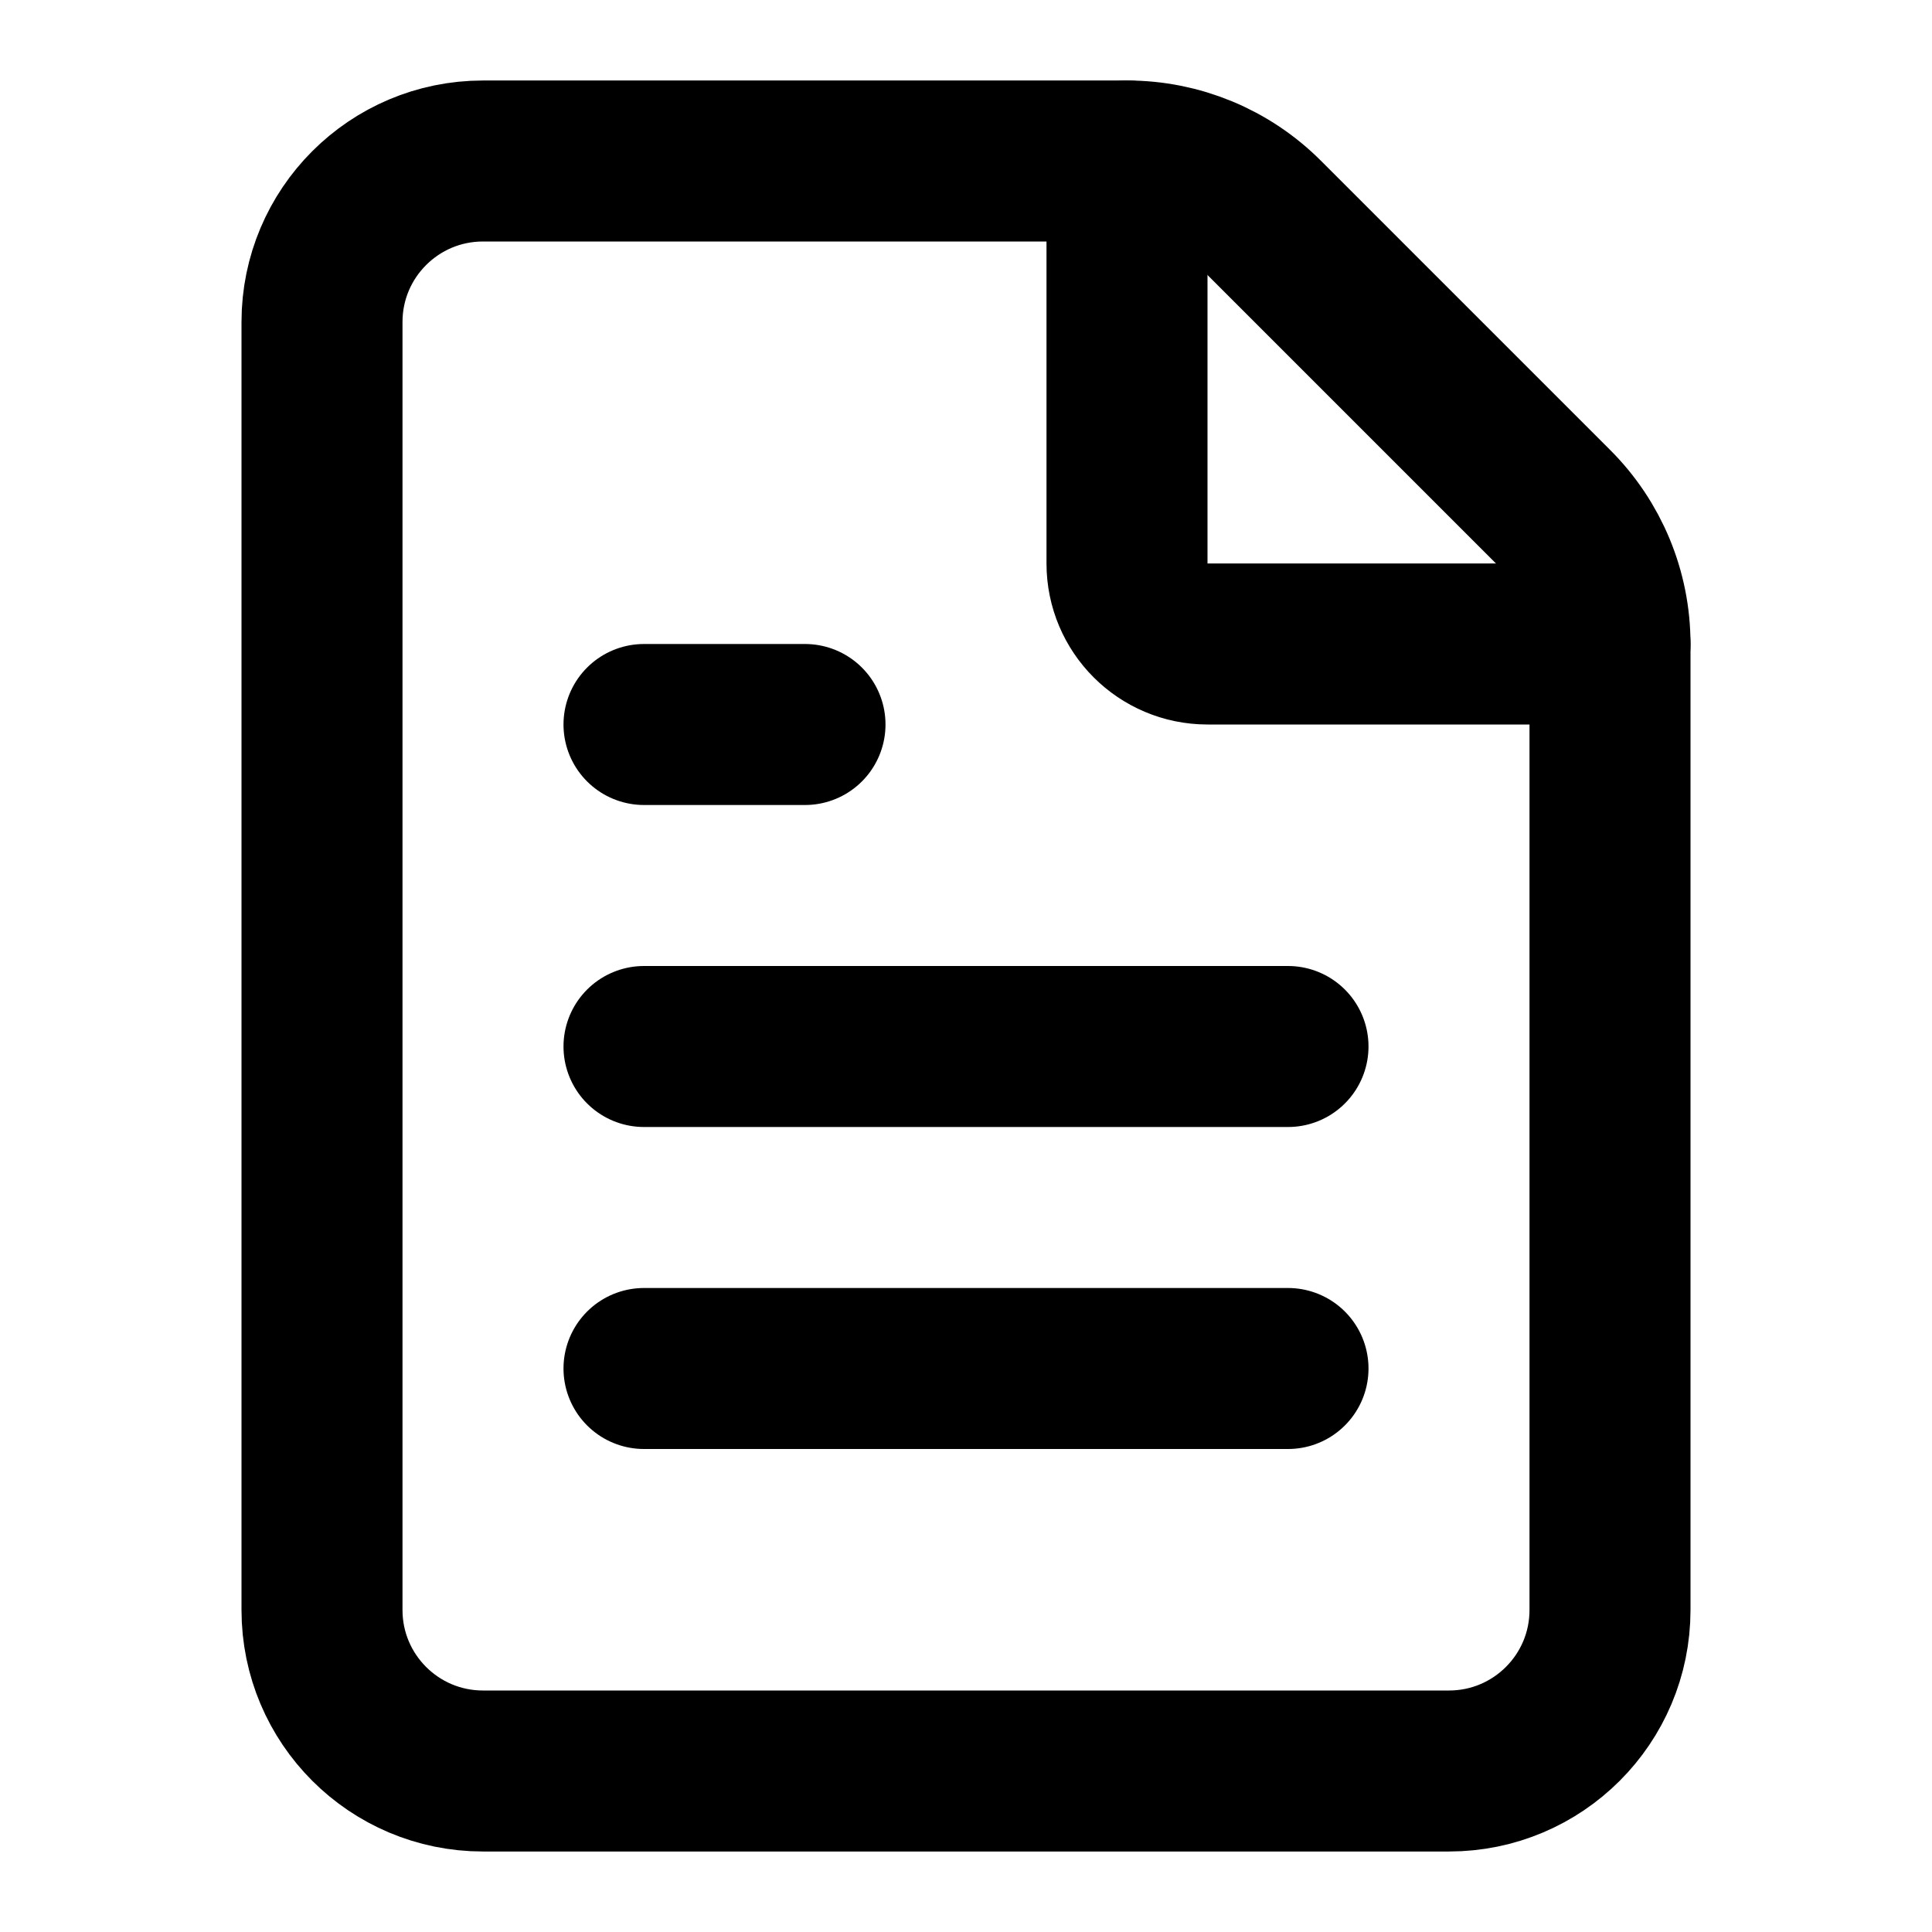
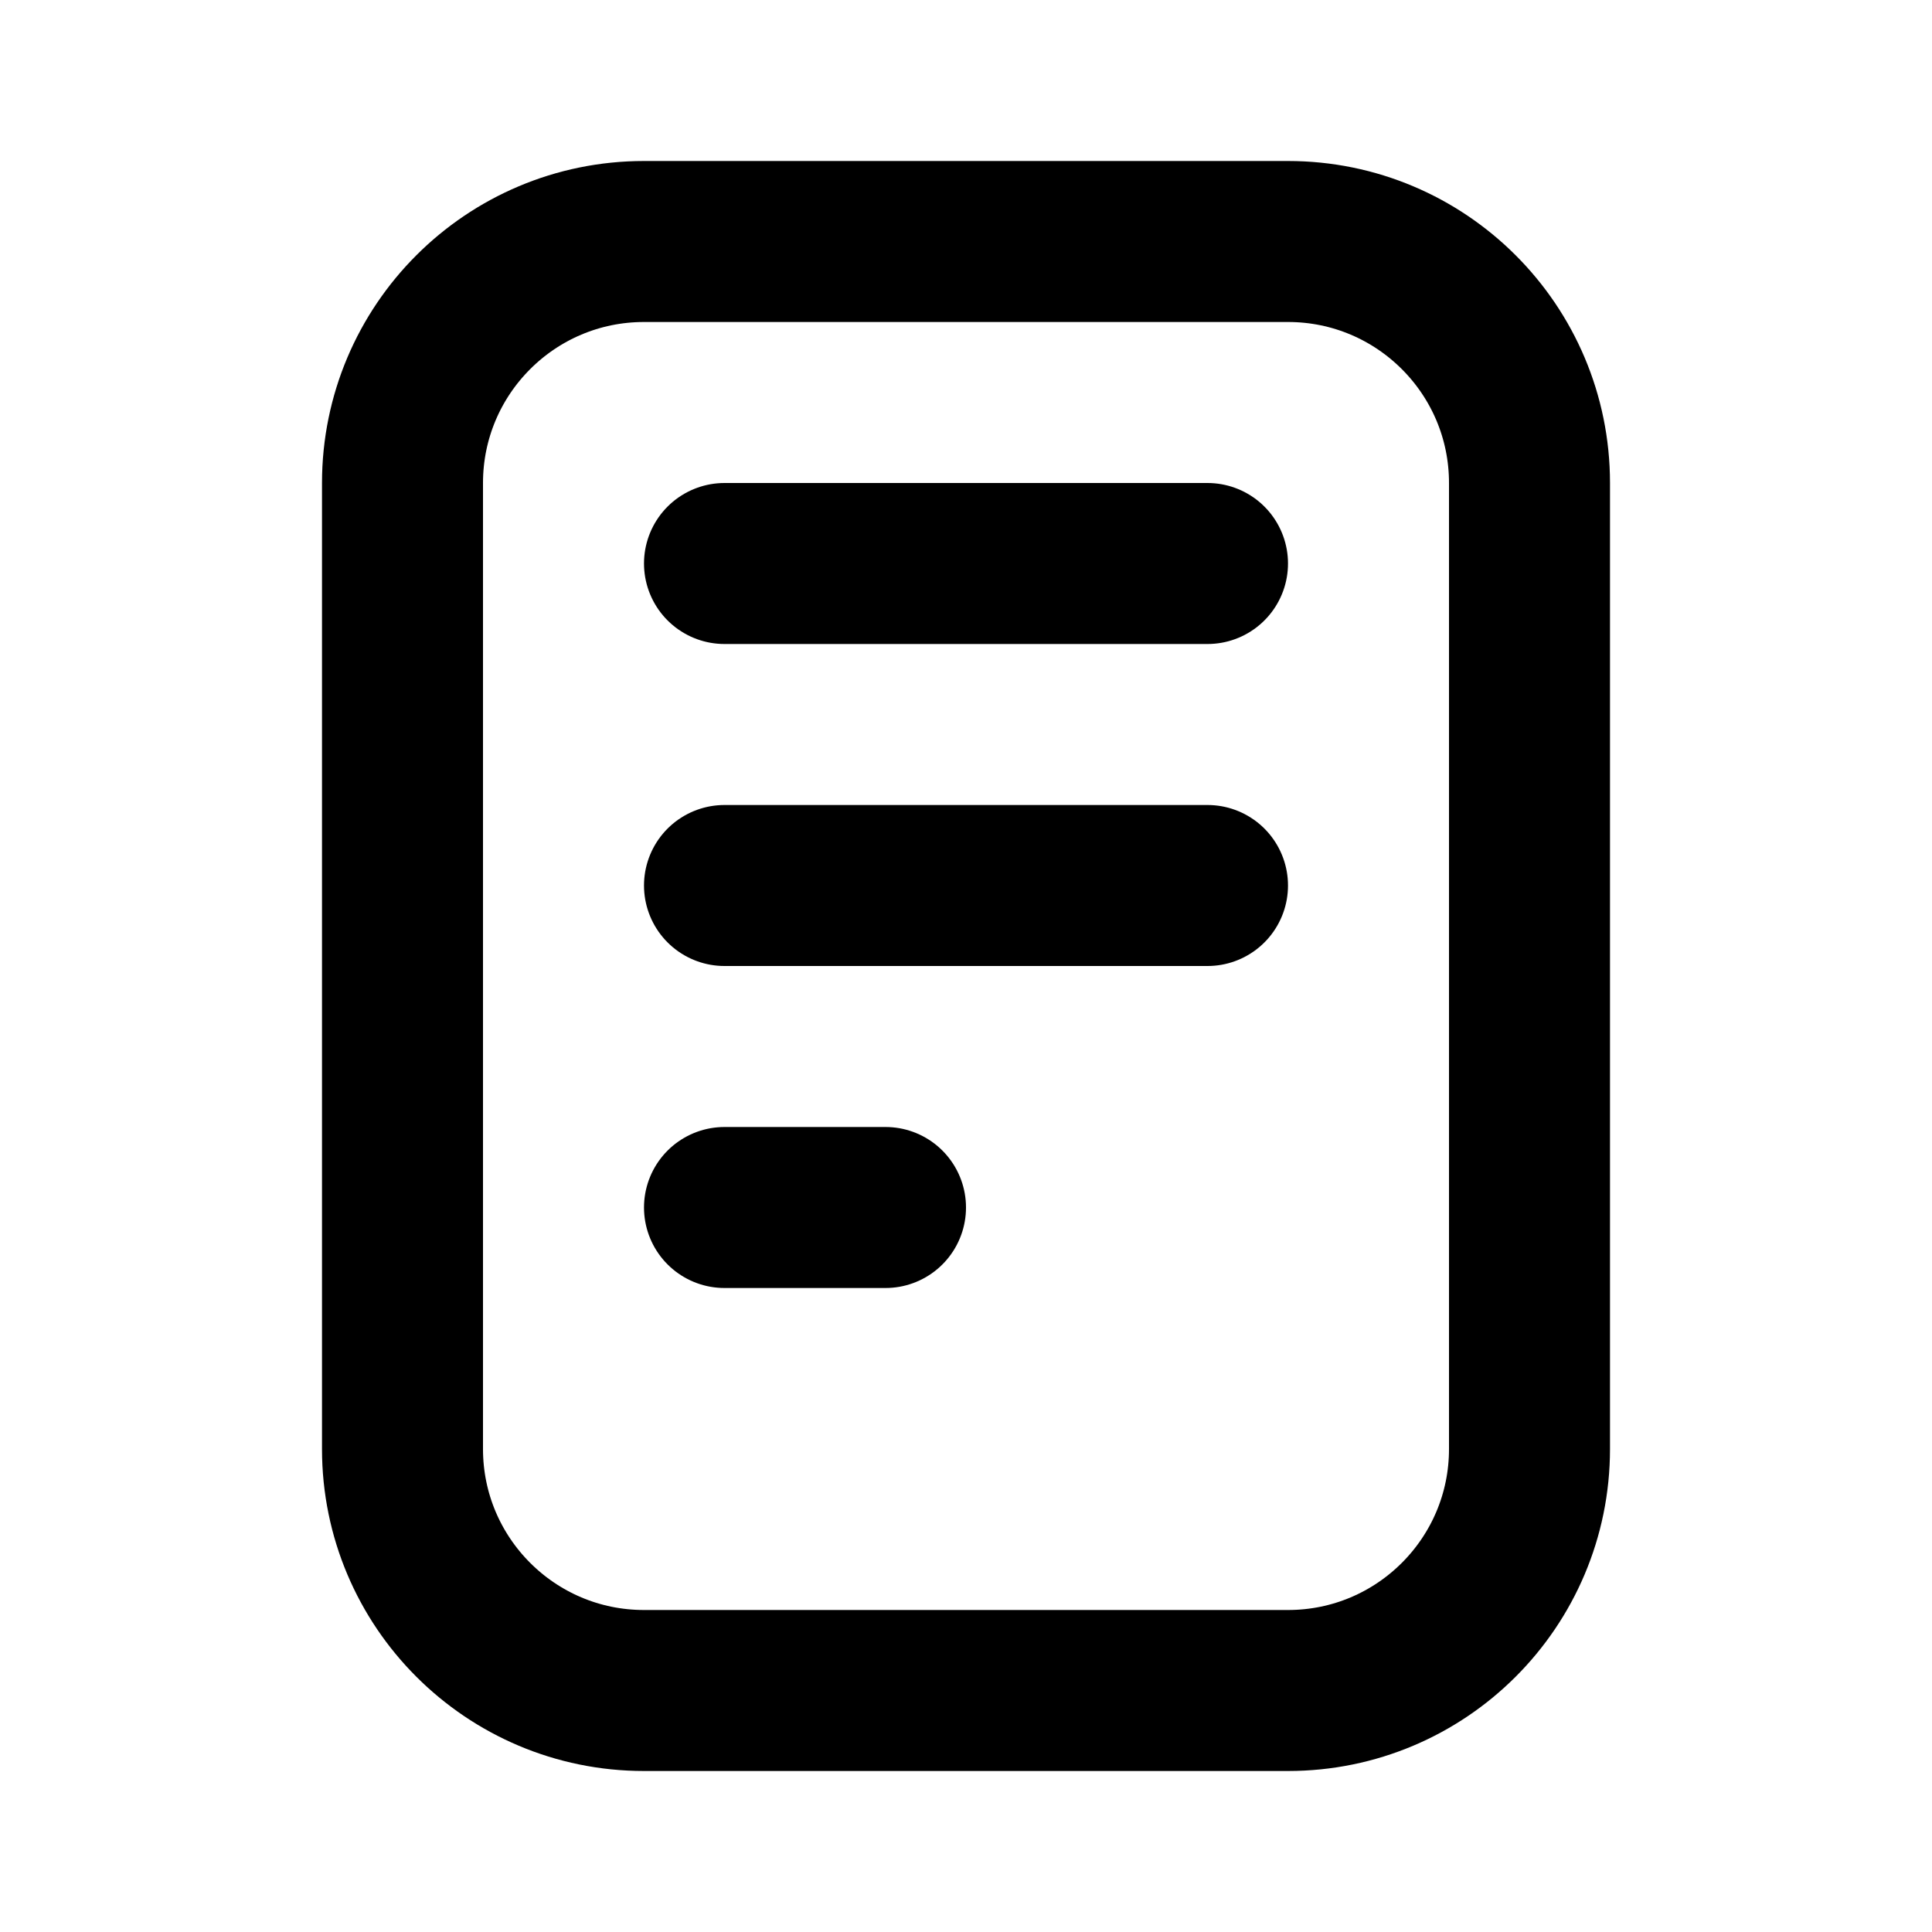
- <svg xmlns="http://www.w3.org/2000/svg" viewBox="0 0 24 24" fill="none" stroke="currentColor" stroke-width="2" stroke-linecap="round" stroke-linejoin="round" data-nika="builtin/read" aria-hidden="true">
-   <path d="M6 22a2 2 0 0 1-2-2V4a2 2 0 0 1 2-2h8a2.4 2.4 0 0 1 1.704.706l3.588 3.588A2.4 2.4 0 0 1 20 8v12a2 2 0 0 1-2 2z" />
-   <path d="M14 2v5a1 1 0 0 0 1 1h5" />
-   <path d="M10 9H8" />
-   <path d="M16 13H8" />
-   <path d="M16 17H8" />
+ <svg xmlns="http://www.w3.org/2000/svg" viewBox="0 0 24 24" fill="none" data-nika="builtin/read" aria-hidden="true">
+   <path d="M5 6C5 4.343 6.343 3 8 3H16C17.657 3 19 4.343 19 6V18C19 19.657 17.657 21 16 21H8C6.343 21 5 19.657 5 18V6Z" stroke="currentColor" stroke-width="2" stroke-linecap="round" stroke-linejoin="round" />
+   <path d="M9 7H15" stroke="currentColor" stroke-width="2" stroke-linecap="round" stroke-linejoin="round" />
+   <path d="M9 11H15" stroke="currentColor" stroke-width="2" stroke-linecap="round" stroke-linejoin="round" />
+   <path d="M9 15H11" stroke="currentColor" stroke-width="2" stroke-linecap="round" stroke-linejoin="round" />
</svg>
